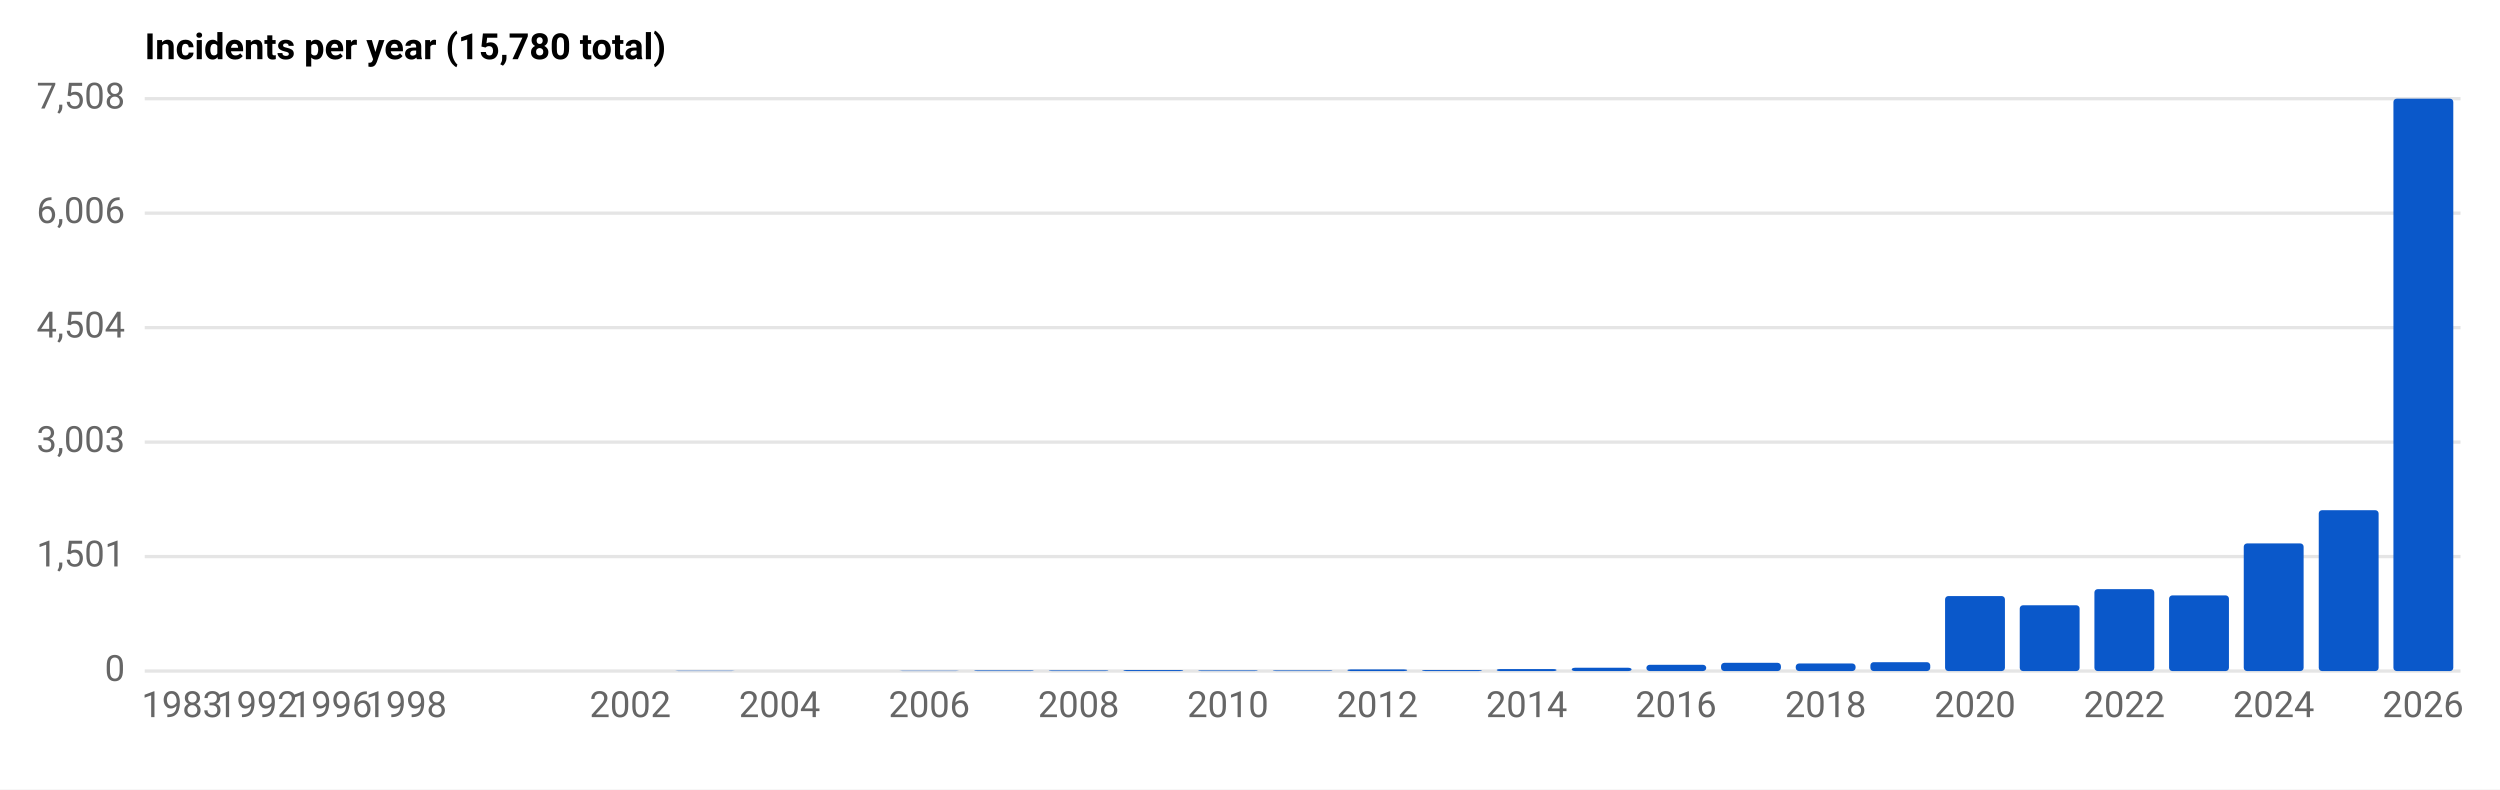
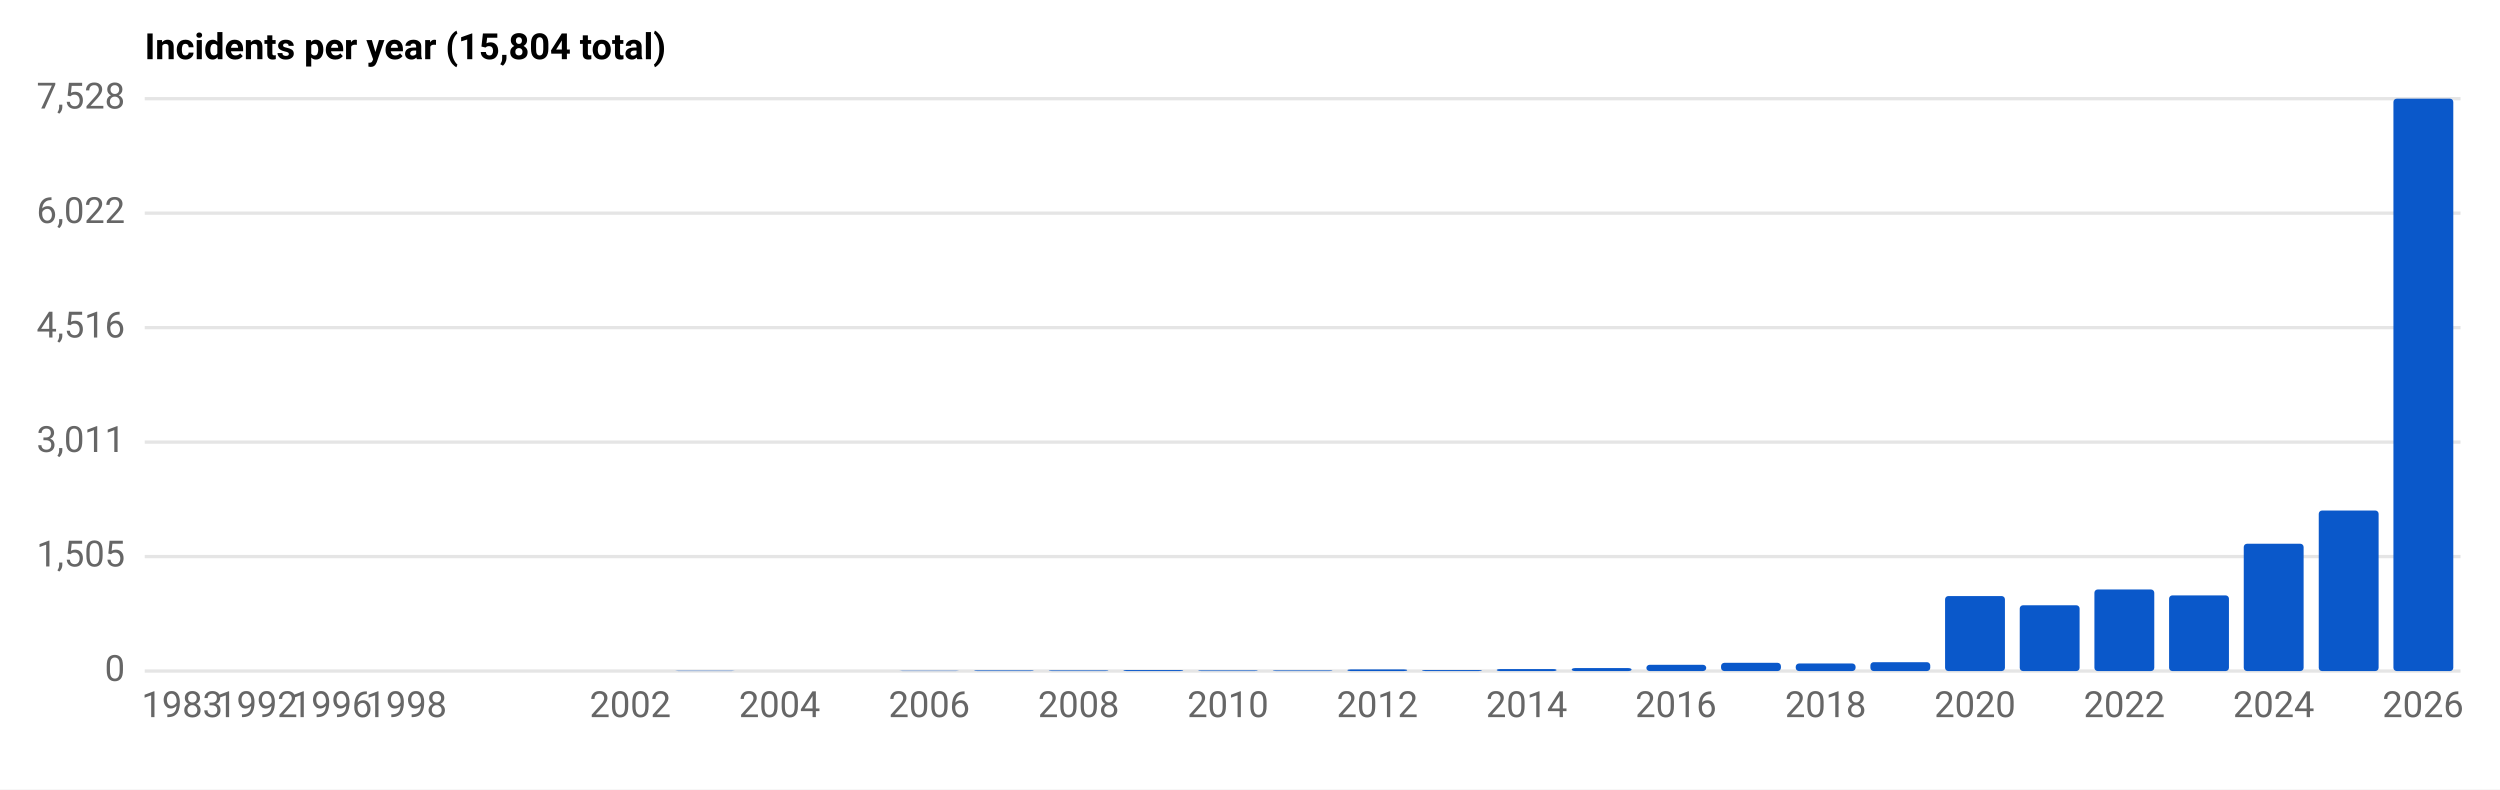
<svg xmlns="http://www.w3.org/2000/svg" viewBox="0 0 760 240" role="img" aria-label="Incidents per year, 1983–2026" font-family="system-ui,-apple-system,Segoe UI,Roboto,sans-serif" font-size="11">
  <rect x="0" y="0" width="100%" height="100%" fill="white" />
-   <text x="44" y="18" font-weight="600">Incidents per year (15,780 total)</text>
+   <text x="44" y="18" font-weight="600">Incidents per year (15,804 total)</text>
  <line x1="44" y1="30.0" x2="748" y2="30.0" stroke="#e5e5e5" stroke-width="1" />
-   <text x="38" y="33.0" text-anchor="end" fill="#666">7,508</text>
+   <text x="38" y="33.0" text-anchor="end" fill="#666">7,528</text>
  <line x1="44" y1="64.8" x2="748" y2="64.8" stroke="#e5e5e5" stroke-width="1" />
-   <text x="38" y="67.8" text-anchor="end" fill="#666">6,006</text>
+   <text x="38" y="67.8" text-anchor="end" fill="#666">6,022</text>
  <line x1="44" y1="99.6" x2="748" y2="99.6" stroke="#e5e5e5" stroke-width="1" />
-   <text x="38" y="102.6" text-anchor="end" fill="#666">4,504</text>
+   <text x="38" y="102.6" text-anchor="end" fill="#666">4,516</text>
  <line x1="44" y1="134.4" x2="748" y2="134.4" stroke="#e5e5e5" stroke-width="1" />
-   <text x="38" y="137.4" text-anchor="end" fill="#666">3,003</text>
+   <text x="38" y="137.4" text-anchor="end" fill="#666">3,011</text>
  <line x1="44" y1="169.2" x2="748" y2="169.2" stroke="#e5e5e5" stroke-width="1" />
-   <text x="38" y="172.2" text-anchor="end" fill="#666">1,501</text>
+   <text x="38" y="172.2" text-anchor="end" fill="#666">1,505</text>
  <line x1="44" y1="204.0" x2="748" y2="204.0" stroke="#e5e5e5" stroke-width="1" />
  <text x="38" y="207.0" text-anchor="end" fill="#666">0</text>
  <rect x="46.3" y="204.0" width="18.2" height="0.0" fill="#0a58ca" rx="1" />
  <text x="55.4" y="218" text-anchor="middle" fill="#666">1983</text>
  <rect x="69.0" y="204.0" width="18.2" height="0.0" fill="#0a58ca" rx="1" />
  <text x="78.1" y="218" text-anchor="middle" fill="#666">1992</text>
  <rect x="91.7" y="204.0" width="18.2" height="0.0" fill="#0a58ca" rx="1" />
  <text x="100.8" y="218" text-anchor="middle" fill="#666">1996</text>
  <rect x="114.4" y="204.0" width="18.2" height="0.0" fill="#0a58ca" rx="1" />
  <text x="123.5" y="218" text-anchor="middle" fill="#666">1998</text>
  <rect x="137.1" y="204.0" width="18.2" height="0.0" fill="#0a58ca" rx="1" />
  <rect x="159.8" y="204.0" width="18.2" height="0.0" fill="#0a58ca" rx="1" />
  <rect x="182.5" y="204.0" width="18.2" height="0.0" fill="#0a58ca" rx="1" />
  <text x="191.6" y="218" text-anchor="middle" fill="#666">2002</text>
  <rect x="205.2" y="203.9" width="18.2" height="0.1" fill="#0a58ca" rx="1" />
  <rect x="227.9" y="204.0" width="18.2" height="0.0" fill="#0a58ca" rx="1" />
  <text x="237.0" y="218" text-anchor="middle" fill="#666">2004</text>
  <rect x="250.7" y="204.0" width="18.2" height="0.0" fill="#0a58ca" rx="1" />
  <rect x="273.4" y="203.9" width="18.2" height="0.1" fill="#0a58ca" rx="1" />
  <text x="282.5" y="218" text-anchor="middle" fill="#666">2006</text>
  <rect x="296.1" y="203.8" width="18.2" height="0.2" fill="#0a58ca" rx="1" />
  <rect x="318.8" y="203.8" width="18.2" height="0.2" fill="#0a58ca" rx="1" />
  <text x="327.9" y="218" text-anchor="middle" fill="#666">2008</text>
  <rect x="341.5" y="203.7" width="18.2" height="0.3" fill="#0a58ca" rx="1" />
  <rect x="364.2" y="203.8" width="18.2" height="0.2" fill="#0a58ca" rx="1" />
  <text x="373.3" y="218" text-anchor="middle" fill="#666">2010</text>
  <rect x="386.9" y="203.8" width="18.2" height="0.2" fill="#0a58ca" rx="1" />
  <rect x="409.6" y="203.5" width="18.2" height="0.5" fill="#0a58ca" rx="1" />
  <text x="418.7" y="218" text-anchor="middle" fill="#666">2012</text>
  <rect x="432.3" y="203.7" width="18.2" height="0.3" fill="#0a58ca" rx="1" />
  <rect x="455.0" y="203.4" width="18.2" height="0.6" fill="#0a58ca" rx="1" />
  <text x="464.1" y="218" text-anchor="middle" fill="#666">2014</text>
-   <rect x="477.8" y="203.0" width="18.2" height="1.0" fill="#0a58ca" rx="1" />
+   <rect x="477.8" y="203.1" width="18.2" height="0.9" fill="#0a58ca" rx="1" />
  <rect x="500.5" y="202.1" width="18.2" height="1.9" fill="#0a58ca" rx="1" />
  <text x="509.5" y="218" text-anchor="middle" fill="#666">2016</text>
  <rect x="523.2" y="201.5" width="18.2" height="2.5" fill="#0a58ca" rx="1" />
  <rect x="545.9" y="201.7" width="18.2" height="2.3" fill="#0a58ca" rx="1" />
  <text x="555.0" y="218" text-anchor="middle" fill="#666">2018</text>
  <rect x="568.6" y="201.3" width="18.2" height="2.7" fill="#0a58ca" rx="1" />
  <rect x="591.3" y="181.2" width="18.2" height="22.8" fill="#0a58ca" rx="1" />
  <text x="600.4" y="218" text-anchor="middle" fill="#666">2020</text>
  <rect x="614.0" y="184.0" width="18.2" height="20.0" fill="#0a58ca" rx="1" />
-   <rect x="636.7" y="179.1" width="18.2" height="24.9" fill="#0a58ca" rx="1" />
+   <rect x="636.7" y="179.2" width="18.2" height="24.8" fill="#0a58ca" rx="1" />
  <text x="645.8" y="218" text-anchor="middle" fill="#666">2022</text>
  <rect x="659.4" y="181.0" width="18.2" height="23.0" fill="#0a58ca" rx="1" />
-   <rect x="682.1" y="165.2" width="18.2" height="38.8" fill="#0a58ca" rx="1" />
+   <rect x="682.1" y="165.3" width="18.2" height="38.7" fill="#0a58ca" rx="1" />
  <text x="691.2" y="218" text-anchor="middle" fill="#666">2024</text>
-   <rect x="704.9" y="155.1" width="18.2" height="48.9" fill="#0a58ca" rx="1" />
+   <rect x="704.9" y="155.2" width="18.2" height="48.8" fill="#0a58ca" rx="1" />
  <rect x="727.6" y="30.0" width="18.2" height="174.0" fill="#0a58ca" rx="1" />
  <text x="736.6" y="218" text-anchor="middle" fill="#666">2026</text>
</svg>
